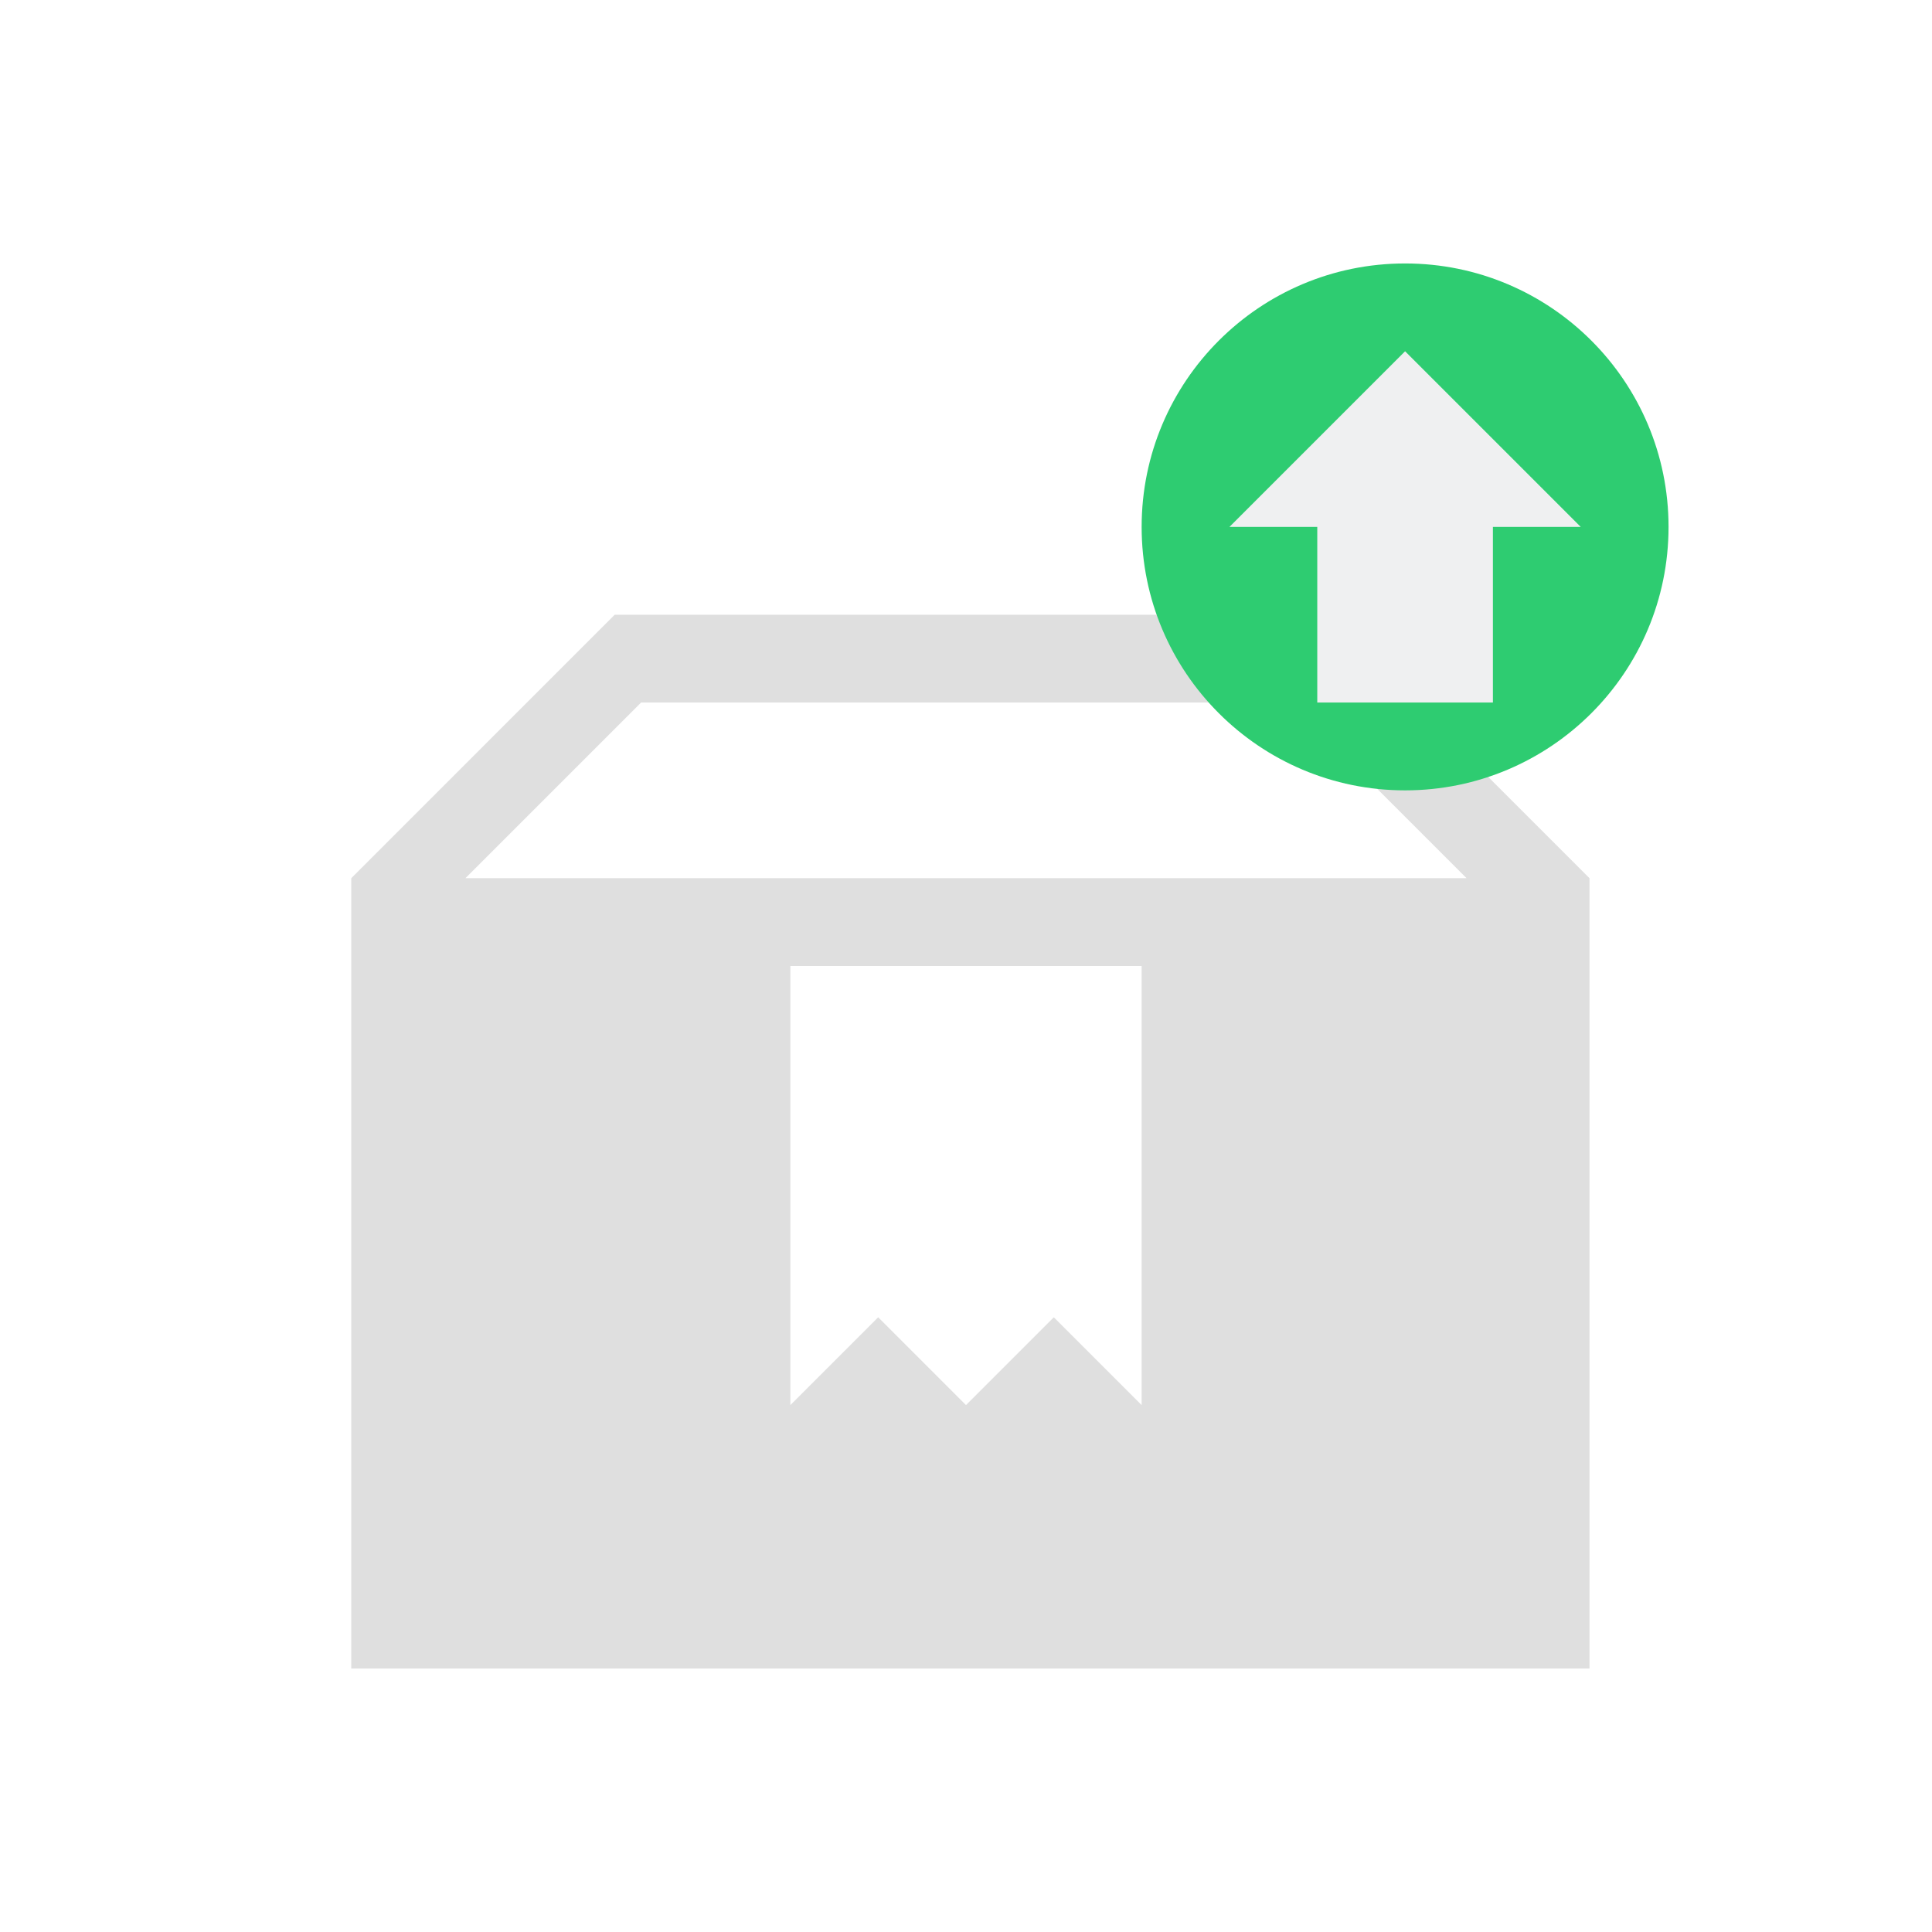
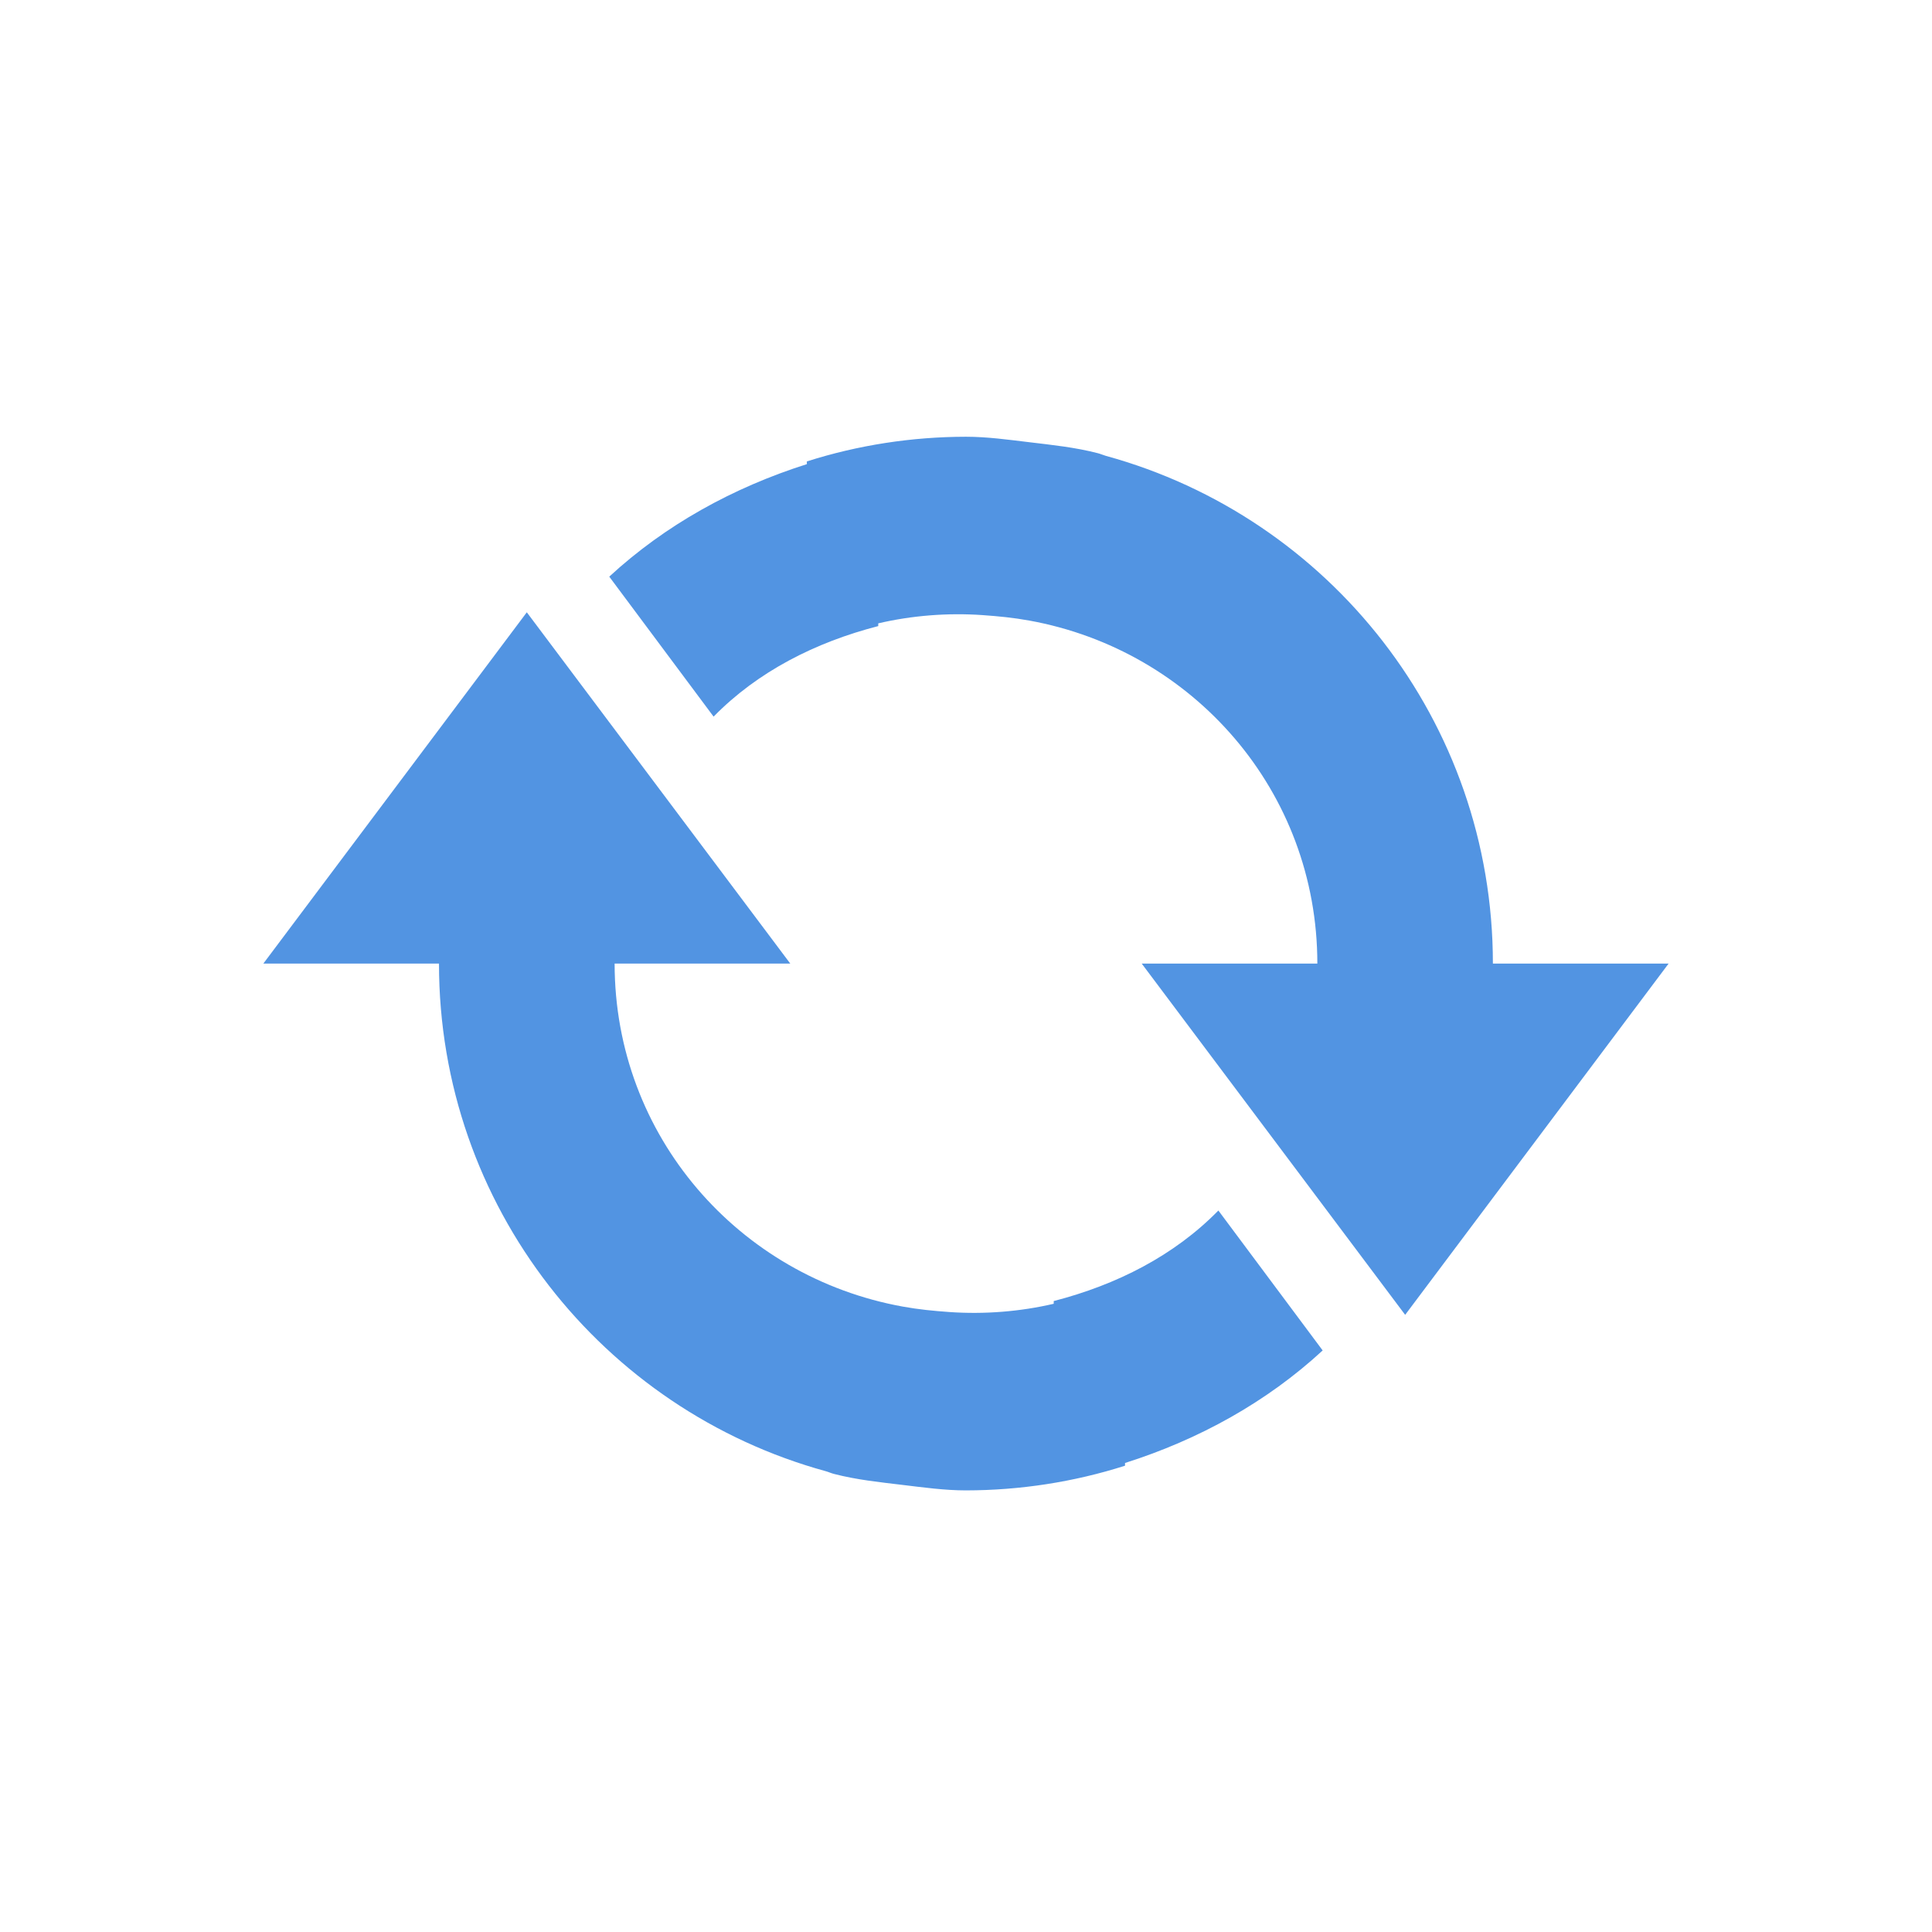
- <svg xmlns="http://www.w3.org/2000/svg" id="svg4153" version="1.1" width="22" height="22">
+ <svg xmlns="http://www.w3.org/2000/svg" xmlns:xlink="http://www.w3.org/1999/xlink" id="svg4153" width="22" height="22" version="1.1" viewBox="0 0 22 22">
  <defs id="defs4157">
-     <style type="text/css" id="current-color-scheme">.ColorScheme-Text{color:#dfdfdf}.ColorScheme-Background{color:#eff0f1}.ColorScheme-Highlight{color:#3daee9}</style>
+     <style id="current-color-scheme" type="text/css">
+    .ColorScheme-Text { color:#dedede; } .ColorScheme-Highlight { color:#5294e2; } .ColorScheme-ButtonBackground { color:#dedede; }
+   </style>
  </defs>
-   <g id="software-updates-important">
-     <path id="path4198" d="M51 7l-3 3v9h14.1v-9l-3-3h-6zm.3 1h7.4l2 2H49.3zm1.7 3h4v5l-1-1-1 1-1-1-1 1z" class="ColorScheme-Text" fill="currentColor" fill-rule="evenodd" stroke="none" stroke-width="1" stroke-linecap="butt" stroke-linejoin="miter" stroke-opacity="1" />
-     <path id="path4202" d="M60 3l3 5h-6z" fill="#fdbc4b" fill-opacity="1" fill-rule="evenodd" stroke="none" stroke-width="1" stroke-linecap="butt" stroke-linejoin="miter" stroke-opacity="1" />
-     <path id="rect4206" opacity="1" fill="none" fill-opacity=".599" stroke="none" d="M44 0h22v22H44z" />
+   <g id="software-updates-inactive" transform="translate(-51.79823,0.5367693)">
+     <rect id="rect4210" width="22" height="22" x="82.3" y="0" style="opacity:0;fill:#7a0000;fill-opacity:1;stroke:none;stroke-opacity:1" />
+     <g transform="translate(-659.7002,233.9723)" id="g8719" style="display:inline;enable-background:new">
+       <path style="fill:#dedede;fill-opacity:1;stroke:none" d="m 761,-223 h -2 c 0,-2.762 -1.865,-5.084 -4.406,-5.781 -0.032,-0.009 -0.062,-0.023 -0.094,-0.031 -0.255,-0.066 -0.514,-0.093 -0.781,-0.125 -0.233,-0.028 -0.478,-0.062 -0.719,-0.062 -0.616,6.4e-4 -1.229,0.095 -1.812,0.281 v 0.031 c -0.842,0.267 -1.614,0.694 -2.25,1.281 l 1.188,1.594 c 0.502,-0.513 1.158,-0.846 1.875,-1.031 v -0.031 c 0.38,-0.089 0.79,-0.122 1.188,-0.094 0.182,0.013 0.349,0.029 0.531,0.062 1.867,0.338 3.281,1.942 3.281,3.906 h -2 l 1.245,1.66 1.755,2.34 3,-4 z m -3.938,4.406 -1.188,-1.594 c -0.502,0.513 -1.158,0.846 -1.875,1.031 v 0.031 c -0.38,0.089 -0.79,0.122 -1.188,0.094 -0.182,-0.013 -0.349,-0.029 -0.531,-0.062 -1.867,-0.338 -3.281,-1.942 -3.281,-3.906 h 2 l -3,-4 -3,4 h 2 c 0,2.762 1.865,5.084 4.406,5.781 0.032,0.009 0.061,0.023 0.094,0.031 0.255,0.066 0.514,0.093 0.781,0.125 0.233,0.028 0.478,0.062 0.719,0.062 0.616,-6.4e-4 1.229,-0.095 1.812,-0.281 v -0.031 c 0.842,-0.267 1.614,-0.694 2.25,-1.281 z" id="path8675" />
+       <rect y="214.972" x="-761" height="16" width="16" id="rect8710" style="color:#bebebe;display:inline;overflow:visible;visibility:visible;fill:none;stroke:none;stroke-width:1;marker:none" transform="scale(-1)" />
+     </g>
  </g>
-   <g id="software-updates-security">
-     <path d="M29 7l-3 3v9h14.1v-9l-3-3h-6zm.3 1h7.4l2 2H27.3zm1.7 3h4v5l-1-1-1 1-1-1-1 1z" id="path4185" class="ColorScheme-Text" fill="currentColor" fill-rule="evenodd" stroke="none" stroke-width="1" stroke-linecap="butt" stroke-linejoin="miter" stroke-opacity="1" />
-     <path id="path4191" d="M38 3c0 1-2 1-2 1v3c0 1 1 1 2 2 1-1 2-1 2-2V4s-2 0-2-1z" fill="#fdbc4b" fill-opacity="1" fill-rule="evenodd" stroke="none" stroke-width="1" stroke-linecap="butt" stroke-linejoin="miter" stroke-opacity="1" />
-     <path id="rect4208" opacity="1" fill="none" fill-opacity=".599" stroke="none" d="M22 0h22v22H22z" />
+   <g id="software-updates-security" transform="translate(-50.93838,25.24029)">
+     <rect style="opacity:0;fill:#7a0000;fill-opacity:1;stroke:none;stroke-opacity:1" y="0" x="82.3" height="22" width="22" id="rect860" />
+     <g style="display:inline;enable-background:new" id="g866" transform="translate(-659.7002,233.9723)">
+       <path id="path862" d="m 761,-223 h -2 c 0,-2.762 -1.865,-5.084 -4.406,-5.781 -0.032,-0.009 -0.062,-0.023 -0.094,-0.031 -0.255,-0.066 -0.514,-0.093 -0.781,-0.125 -0.233,-0.028 -0.478,-0.062 -0.719,-0.062 -0.616,6.4e-4 -1.229,0.095 -1.812,0.281 v 0.031 c -0.842,0.267 -1.614,0.694 -2.25,1.281 l 1.188,1.594 c 0.502,-0.513 1.158,-0.846 1.875,-1.031 v -0.031 c 0.38,-0.089 0.79,-0.122 1.188,-0.094 0.182,0.013 0.349,0.029 0.531,0.062 1.867,0.338 3.281,1.942 3.281,3.906 h -2 l 1.245,1.66 1.755,2.34 3,-4 z m -3.938,4.406 -1.188,-1.594 c -0.502,0.513 -1.158,0.846 -1.875,1.031 v 0.031 c -0.38,0.089 -0.79,0.122 -1.188,0.094 -0.182,-0.013 -0.349,-0.029 -0.531,-0.062 -1.867,-0.338 -3.281,-1.942 -3.281,-3.906 h 2 l -3,-4 -3,4 h 2 c 0,2.762 1.865,5.084 4.406,5.781 0.032,0.009 0.061,0.023 0.094,0.031 0.255,0.066 0.514,0.093 0.781,0.125 0.233,0.028 0.478,0.062 0.719,0.062 0.616,-6.4e-4 1.229,-0.095 1.812,-0.281 v -0.031 c 0.842,-0.267 1.614,-0.694 2.25,-1.281 z" style="fill:#72d78f;fill-opacity:1;stroke:none" />
+       <rect transform="scale(-1)" style="color:#bebebe;display:inline;overflow:visible;visibility:visible;fill:none;stroke:none;stroke-width:1;marker:none" id="rect864" width="16" height="16" x="-761" y="214.972" />
+     </g>
  </g>
-   <g id="software-updates-updates">
-     <path id="path4149" d="M7 7l-3 3v9h14.1v-9l-3-3h-6zm.3 1h7.4l2 2H5.3zM9 11h4v5l-1-1-1 1-1-1-1 1z" class="ColorScheme-Text" fill="currentColor" fill-rule="evenodd" stroke="none" stroke-width="1" stroke-linecap="butt" stroke-linejoin="miter" stroke-opacity="1" />
-     <path id="path4180" d="M16 3a3 3 0 0 0-3 3 3 3 0 0 0 3 3 3 3 0 0 0 3-3 3 3 0 0 0-3-3z" opacity="1" fill="#2ecc71" fill-opacity="1" stroke="none" />
-     <path id="path4167" d="M16 4l2 2h-1v2h-2V6h-1l1-1 1-1z" class="ColorScheme-Background" opacity="1" fill="currentColor" fill-opacity="1" stroke="none" />
-     <path id="rect4212" opacity="1" fill="none" fill-opacity=".599" stroke="none" d="M0 0h22v22H0z" />
+   <g transform="translate(-82.3)" id="software-updates-updates">
+     <rect id="rect870" width="22" height="22" x="82.3" y="0" style="opacity:0;fill:#7a0000;fill-opacity:1;stroke:none;stroke-opacity:1" />
+     <g transform="translate(-659.7002,233.9723)" id="g876" style="display:inline;enable-background:new">
+       <path style="fill:#5294e2;fill-opacity:1;stroke:none" d="m 761,-223 h -2 c 0,-2.762 -1.865,-5.084 -4.406,-5.781 -0.032,-0.009 -0.062,-0.023 -0.094,-0.031 -0.255,-0.066 -0.514,-0.093 -0.781,-0.125 -0.233,-0.028 -0.478,-0.062 -0.719,-0.062 -0.616,6.4e-4 -1.229,0.095 -1.812,0.281 v 0.031 c -0.842,0.267 -1.614,0.694 -2.25,1.281 l 1.188,1.594 c 0.502,-0.513 1.158,-0.846 1.875,-1.031 v -0.031 c 0.38,-0.089 0.79,-0.122 1.188,-0.094 0.182,0.013 0.349,0.029 0.531,0.062 1.867,0.338 3.281,1.942 3.281,3.906 h -2 l 1.245,1.66 1.755,2.34 3,-4 z m -3.938,4.406 -1.188,-1.594 c -0.502,0.513 -1.158,0.846 -1.875,1.031 v 0.031 c -0.38,0.089 -0.79,0.122 -1.188,0.094 -0.182,-0.013 -0.349,-0.029 -0.531,-0.062 -1.867,-0.338 -3.281,-1.942 -3.281,-3.906 h 2 l -3,-4 -3,4 h 2 c 0,2.762 1.865,5.084 4.406,5.781 0.032,0.009 0.061,0.023 0.094,0.031 0.255,0.066 0.514,0.093 0.781,0.125 0.233,0.028 0.478,0.062 0.719,0.062 0.616,-6.4e-4 1.229,-0.095 1.812,-0.281 v -0.031 c 0.842,-0.267 1.614,-0.694 2.25,-1.281 z" id="path872" />
+       <rect y="214.972" x="-761" height="16" width="16" id="rect874" style="color:#bebebe;display:inline;overflow:visible;visibility:visible;fill:none;stroke:none;stroke-width:1;marker:none" transform="scale(-1)" />
+     </g>
  </g>
-   <g id="software-updates-inactive">
-     <path d="M-15 7l-3 3v9h14.1v-9l-3-3h-6zm.3 1h7.4l2 2h-11.4zm1.7 3h4v5l-1-1-1 1-1-1-1 1z" id="path4204" class="ColorScheme-Text" fill="currentColor" fill-rule="evenodd" stroke="none" stroke-width="1" stroke-linecap="butt" stroke-linejoin="miter" stroke-opacity="1" />
-     <path id="rect4214" opacity="1" fill="none" fill-opacity=".599" stroke="none" d="M-22 0H0v22h-22z" />
-   </g>
-   <g id="software-updates-release" transform="translate(0 22)">
-     <path d="M7 7l-3 3v9h14.1v-9l-3-3h-6zm.3 1h7.4l2 2H5.3zM9 11h4v5l-1-1-1 1-1-1-1 1z" id="path4164" fill="#2ecc71" fill-opacity="1" fill-rule="evenodd" stroke="none" stroke-width="1" stroke-linecap="butt" stroke-linejoin="miter" stroke-opacity="1" />
-     <path d="M16 3a3 3 0 0 0-3 3 3 3 0 0 0 3 3 3 3 0 0 0 3-3 3 3 0 0 0-3-3z" id="path4166" opacity="1" fill="#2ecc71" fill-opacity="1" stroke="none" />
-     <path d="M16 4l2 2h-1v2h-2V6h-1l1-1 1-1z" id="path4168" class="ColorScheme-Background" opacity="1" fill="currentColor" fill-opacity="1" stroke="none" />
-     <path id="rect4170" opacity="1" fill="none" fill-opacity=".599" stroke="none" d="M0 0h22v22H0z" />
-   </g>
-   <g transform="translate(-22 22)" id="software-updates-additional">
-     <path id="path4186" d="M7 7l-3 3v9h14.1v-9l-3-3h-6zm.3 1h7.4l2 2H5.3zM9 11h4v5l-1-1-1 1-1-1-1 1z" class="ColorScheme-Highlight" fill="currentColor" fill-opacity="1" fill-rule="evenodd" stroke="none" stroke-width="1" stroke-linecap="butt" stroke-linejoin="miter" stroke-opacity="1" />
-     <path id="path4188" d="M16 3a3 3 0 0 0-3 3 3 3 0 0 0 3 3 3 3 0 0 0 3-3 3 3 0 0 0-3-3z" class="ColorScheme-Highlight" opacity="1" fill="currentColor" fill-opacity="1" stroke="none" />
-     <path id="path4190" d="M16 4l2 2h-1v2h-2V6h-1l1-1 1-1z" class="ColorScheme-Background" opacity="1" fill="currentColor" fill-opacity="1" stroke="none" />
-     <path id="rect4192" opacity="1" fill="none" fill-opacity=".599" stroke="none" d="M0 0h22v22H0z" />
+   <use x="0" y="0" xlink:href="#g878" id="use880" transform="translate(-27.32783)" width="100%" height="100%" />
+   <use x="0" y="0" xlink:href="#use880" id="use882" transform="translate(-24.48118,0.1897766)" width="100%" height="100%" />
+   <use x="0" y="0" xlink:href="#software-updates-updates" id="software-updates-additional" transform="translate(-2.760012,52.53691)" width="100%" height="100%" />
+   <use x="0" y="0" xlink:href="#use884" id="use886" transform="translate(-27.89716,0.7591064)" width="100%" height="100%" />
+   <use x="0" y="0" xlink:href="#software-updates-updates" id="software-updates-release" transform="translate(-3.289241,25.43006)" width="100%" height="100%" />
+   <g transform="translate(-50.93838,51.80901)" id="software-updates-important">
+     <rect id="rect27" width="22" height="22" x="82.3" y="0" style="opacity:0;fill:#7a0000;fill-opacity:1;stroke:none;stroke-opacity:1" />
+     <g transform="translate(-659.7002,233.9723)" id="g33" style="display:inline;enable-background:new">
+       <path style="fill:#f6e849;fill-opacity:1;stroke:none" d="m 761,-223 h -2 c 0,-2.762 -1.865,-5.084 -4.406,-5.781 -0.032,-0.009 -0.062,-0.023 -0.094,-0.031 -0.255,-0.066 -0.514,-0.093 -0.781,-0.125 -0.233,-0.028 -0.478,-0.062 -0.719,-0.062 -0.616,6.4e-4 -1.229,0.095 -1.812,0.281 v 0.031 c -0.842,0.267 -1.614,0.694 -2.25,1.281 l 1.188,1.594 c 0.502,-0.513 1.158,-0.846 1.875,-1.031 v -0.031 c 0.38,-0.089 0.79,-0.122 1.188,-0.094 0.182,0.013 0.349,0.029 0.531,0.062 1.867,0.338 3.281,1.942 3.281,3.906 h -2 l 1.245,1.66 1.755,2.34 3,-4 z m -3.938,4.406 -1.188,-1.594 c -0.502,0.513 -1.158,0.846 -1.875,1.031 v 0.031 c -0.38,0.089 -0.79,0.122 -1.188,0.094 -0.182,-0.013 -0.349,-0.029 -0.531,-0.062 -1.867,-0.338 -3.281,-1.942 -3.281,-3.906 h 2 l -3,-4 -3,4 h 2 c 0,2.762 1.865,5.084 4.406,5.781 0.032,0.009 0.061,0.023 0.094,0.031 0.255,0.066 0.514,0.093 0.781,0.125 0.233,0.028 0.478,0.062 0.719,0.062 0.616,-6.4e-4 1.229,-0.095 1.812,-0.281 v -0.031 c 0.842,-0.267 1.614,-0.694 2.25,-1.281 z" id="path29" />
+       <rect y="214.972" x="-761" height="16" width="16" id="rect31" style="color:#bebebe;display:inline;overflow:visible;visibility:visible;fill:none;stroke:none;stroke-width:1;marker:none" transform="scale(-1)" />
+     </g>
  </g>
</svg>
